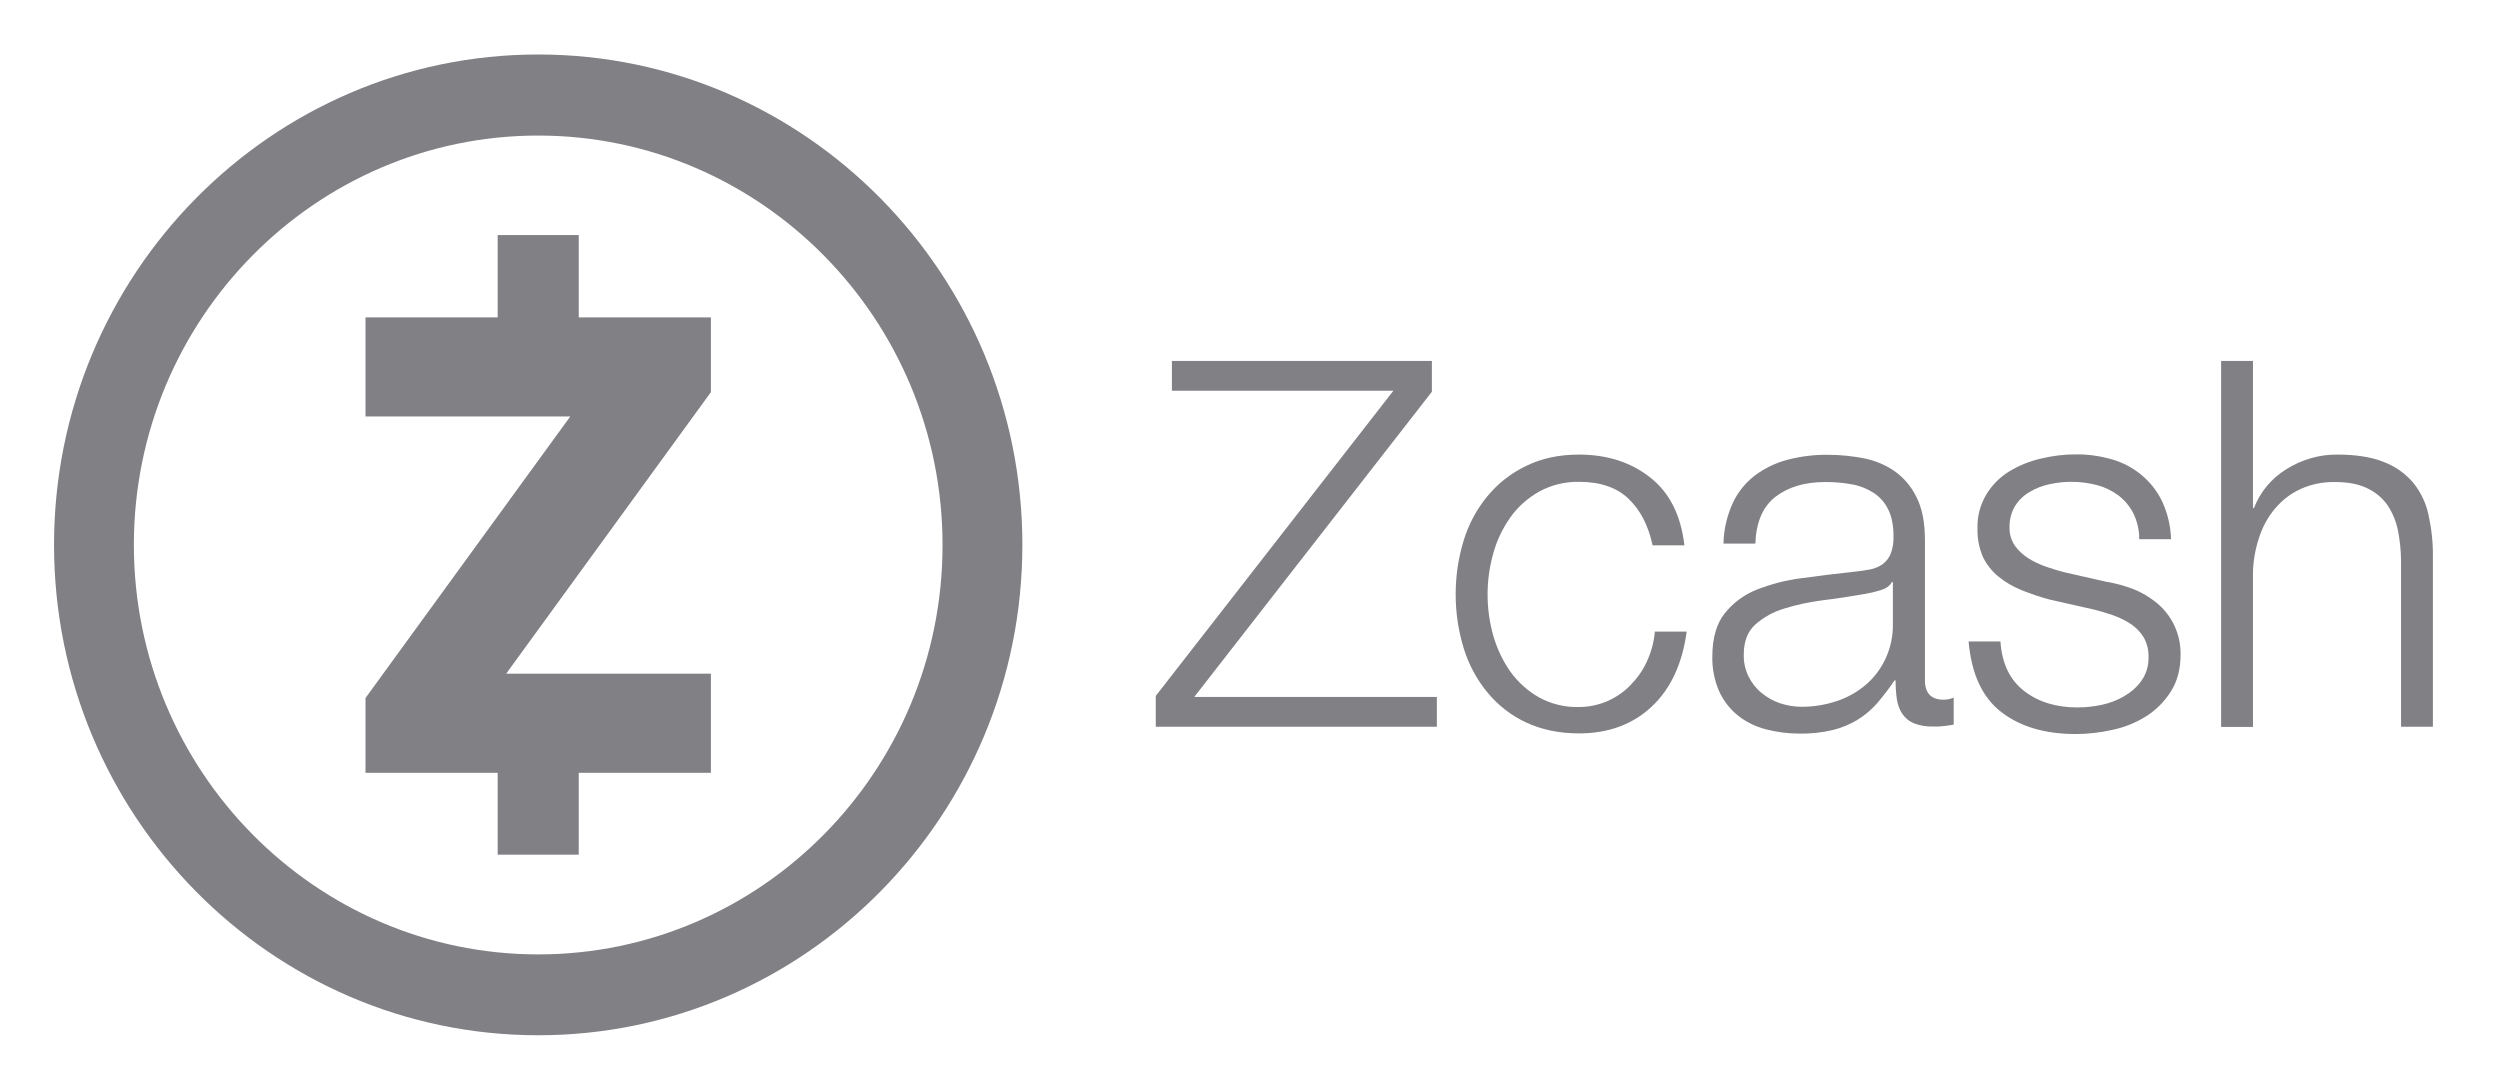
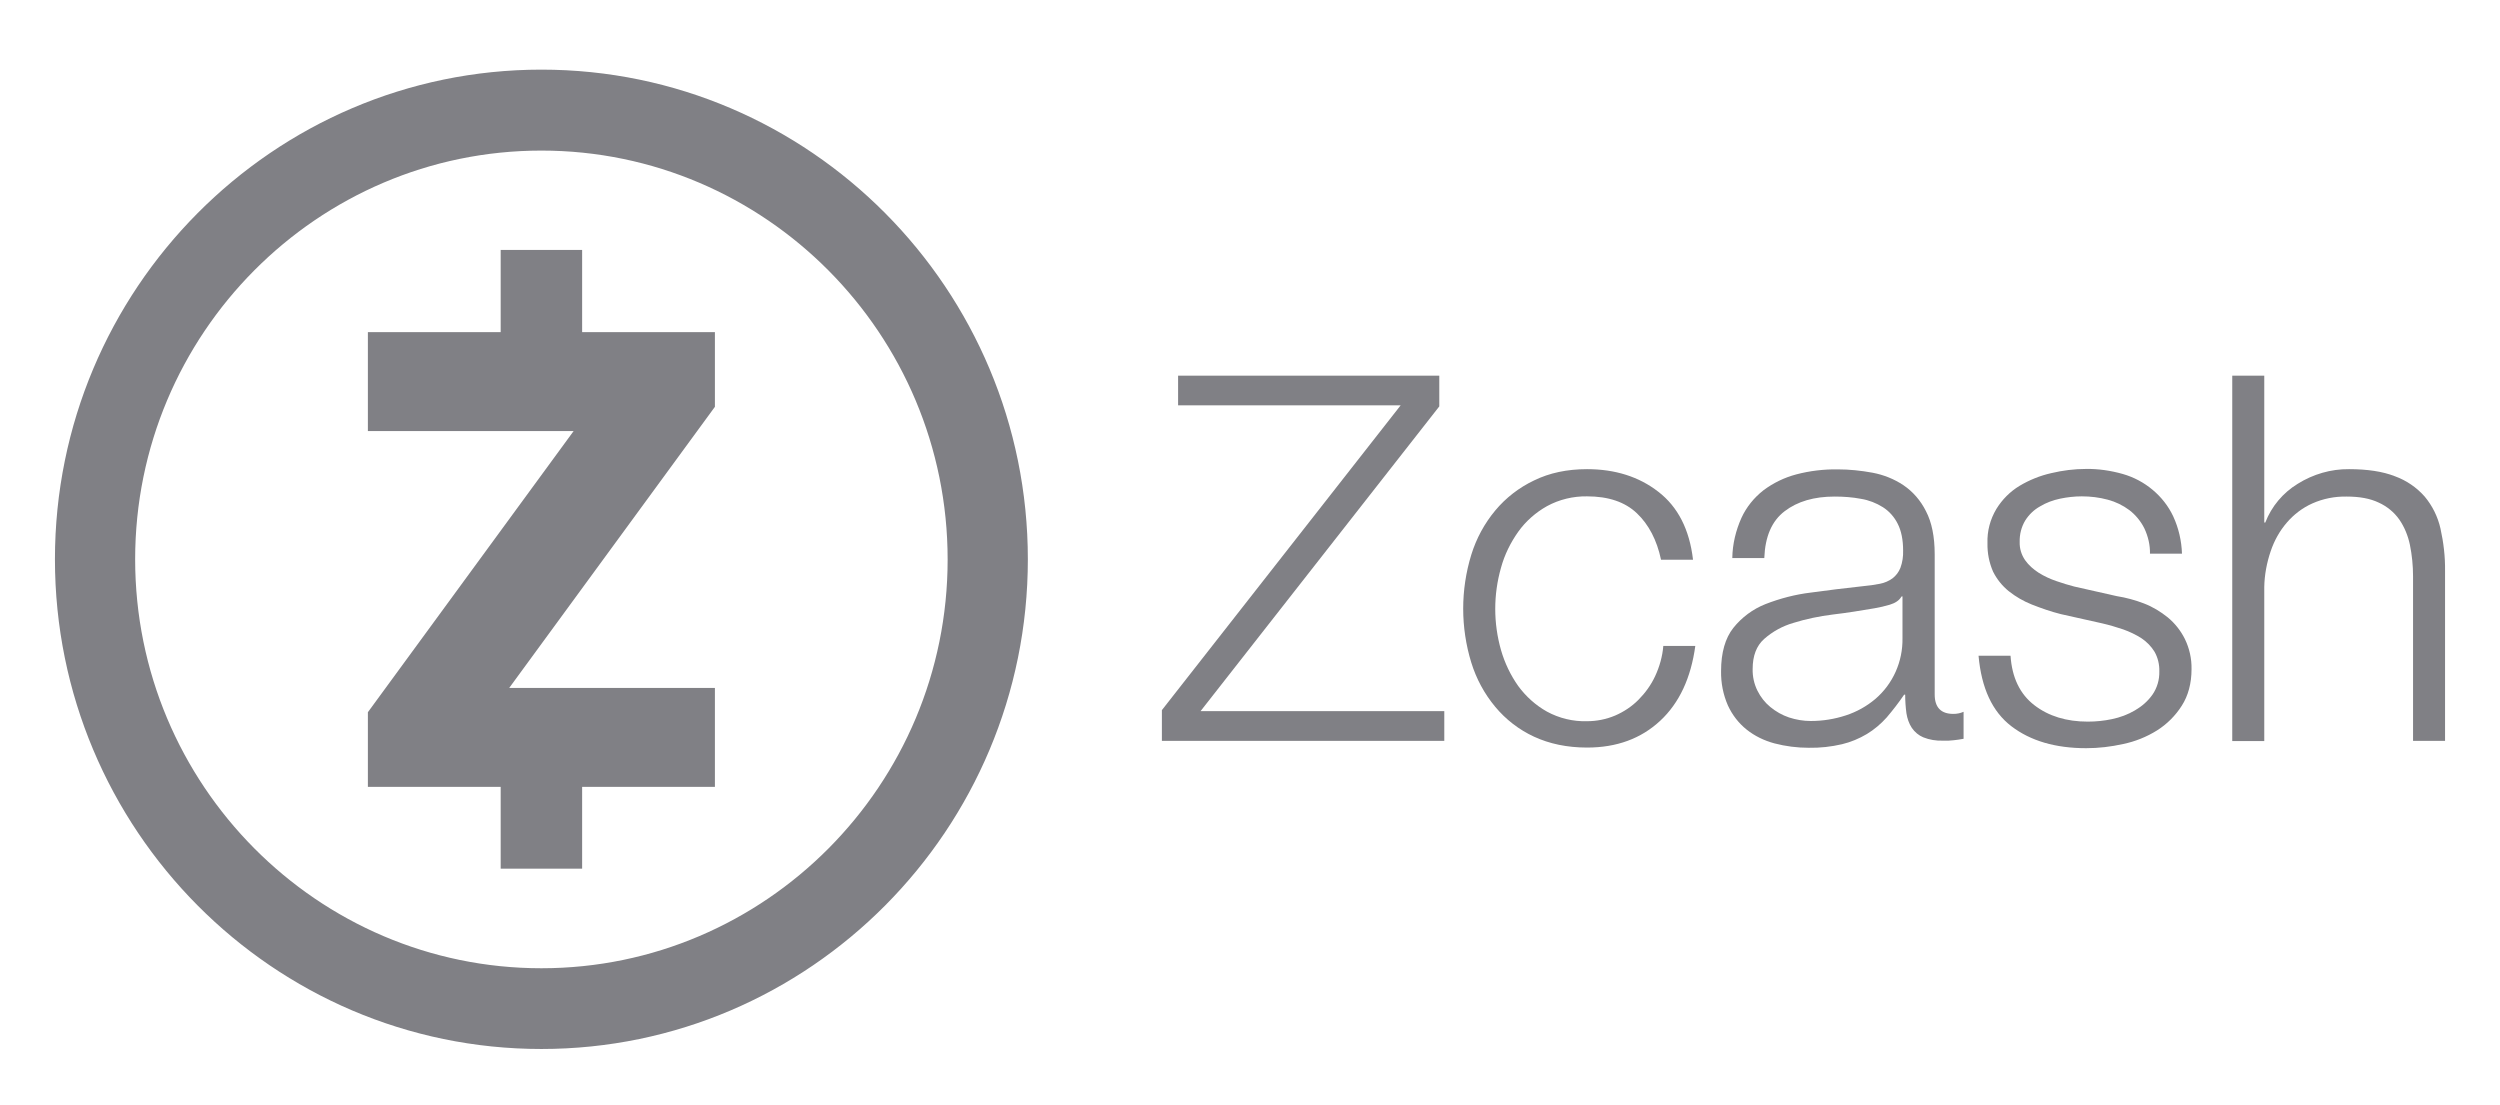
- <svg xmlns="http://www.w3.org/2000/svg" width="117" height="51" viewBox="0 0 117 51" fill="none">
-   <path d="M67.012 16.893V18.334L55.891 32.617H67.245V34.01H54.09V32.568L65.212 18.285H54.845V16.893H67.012Z" fill="#808085" />
-   <path d="M76.217 23.343C75.665 22.814 74.891 22.549 73.894 22.549C73.246 22.539 72.597 22.696 72.026 23.01C71.503 23.304 71.039 23.716 70.69 24.206C70.332 24.716 70.051 25.284 69.887 25.892C69.529 27.157 69.529 28.49 69.887 29.755C70.061 30.363 70.332 30.931 70.69 31.441C71.048 31.931 71.503 32.343 72.026 32.637C72.597 32.951 73.246 33.108 73.894 33.088C74.339 33.088 74.784 33 75.201 32.823C75.607 32.647 75.975 32.402 76.285 32.088C76.604 31.765 76.875 31.392 77.069 30.97C77.272 30.529 77.408 30.049 77.446 29.559H78.937C78.734 31.059 78.192 32.235 77.301 33.068C76.411 33.902 75.278 34.323 73.894 34.323C72.965 34.323 72.142 34.147 71.426 33.813C70.729 33.49 70.109 33.01 69.616 32.411C69.112 31.804 68.735 31.098 68.503 30.343C67.999 28.696 67.999 26.931 68.503 25.284C68.735 24.529 69.112 23.824 69.616 23.216C70.109 22.618 70.729 22.137 71.426 21.804C72.142 21.451 72.965 21.275 73.894 21.275C75.201 21.275 76.314 21.628 77.214 22.334C78.124 23.039 78.666 24.098 78.83 25.52H77.34C77.146 24.598 76.769 23.873 76.217 23.343Z" fill="#808085" />
-   <path d="M81.086 23.559C81.318 23.049 81.676 22.608 82.112 22.265C82.567 21.922 83.089 21.667 83.641 21.52C84.27 21.353 84.928 21.275 85.577 21.285C86.119 21.285 86.661 21.343 87.193 21.441C87.706 21.539 88.2 21.735 88.635 22.03C89.081 22.334 89.439 22.755 89.681 23.245C89.952 23.765 90.087 24.441 90.087 25.265V31.833C90.087 32.441 90.378 32.745 90.959 32.745C91.123 32.745 91.278 32.715 91.433 32.647V33.911C91.258 33.941 91.104 33.97 90.968 33.98C90.804 34 90.629 34.01 90.465 34C90.155 34.01 89.845 33.961 89.555 33.843C89.342 33.755 89.158 33.598 89.023 33.402C88.887 33.196 88.81 32.961 88.771 32.715C88.732 32.421 88.713 32.137 88.713 31.843H88.665C88.413 32.215 88.142 32.568 87.851 32.911C87.58 33.215 87.271 33.48 86.932 33.686C86.574 33.902 86.177 34.068 85.77 34.166C85.267 34.284 84.744 34.343 84.222 34.333C83.68 34.333 83.147 34.264 82.625 34.127C82.15 34 81.705 33.784 81.328 33.48C80.95 33.176 80.66 32.794 80.457 32.353C80.234 31.843 80.127 31.294 80.137 30.735C80.137 29.872 80.331 29.196 80.708 28.716C81.105 28.216 81.618 27.833 82.209 27.598C82.886 27.333 83.593 27.147 84.319 27.059C85.103 26.951 85.887 26.853 86.7 26.765C87.019 26.735 87.29 26.696 87.532 26.647C87.745 26.608 87.948 26.52 88.123 26.392C88.287 26.265 88.413 26.098 88.49 25.902C88.587 25.637 88.626 25.363 88.616 25.088C88.616 24.578 88.529 24.157 88.364 23.834C88.21 23.52 87.968 23.245 87.677 23.059C87.368 22.863 87.019 22.726 86.661 22.667C86.254 22.588 85.838 22.559 85.422 22.559C84.473 22.559 83.699 22.785 83.099 23.245C82.499 23.706 82.189 24.431 82.15 25.441H80.66C80.669 24.784 80.824 24.147 81.086 23.559ZM88.539 27.245C88.442 27.422 88.258 27.549 87.997 27.627C87.764 27.696 87.522 27.755 87.29 27.794C86.661 27.902 86.012 28.01 85.335 28.088C84.715 28.167 84.096 28.294 83.505 28.48C83.002 28.627 82.538 28.882 82.141 29.235C81.783 29.559 81.608 30.029 81.608 30.637C81.599 30.99 81.676 31.343 81.831 31.657C81.976 31.951 82.18 32.215 82.431 32.421C82.692 32.637 82.983 32.804 83.302 32.911C83.631 33.019 83.97 33.078 84.319 33.078C84.87 33.078 85.422 32.99 85.954 32.813C86.458 32.647 86.913 32.392 87.319 32.049C88.142 31.343 88.606 30.294 88.587 29.196V27.235L88.539 27.245Z" fill="#808085" />
-   <path d="M99.854 24.049C99.689 23.716 99.447 23.422 99.157 23.196C98.857 22.971 98.518 22.804 98.15 22.706C97.753 22.598 97.347 22.549 96.94 22.549C96.601 22.549 96.263 22.588 95.934 22.657C95.605 22.726 95.285 22.843 94.995 23.02C94.714 23.177 94.482 23.402 94.308 23.677C94.124 23.98 94.036 24.334 94.046 24.686C94.036 24.99 94.124 25.284 94.298 25.539C94.462 25.775 94.685 25.971 94.927 26.128C95.188 26.294 95.469 26.422 95.75 26.52C96.05 26.628 96.33 26.706 96.582 26.774L98.566 27.226C99.002 27.294 99.428 27.412 99.834 27.569C100.241 27.726 100.609 27.951 100.947 28.225C101.276 28.5 101.548 28.843 101.741 29.235C101.954 29.676 102.061 30.157 102.051 30.647C102.051 31.314 101.896 31.892 101.596 32.362C101.306 32.823 100.909 33.225 100.444 33.519C99.96 33.823 99.428 34.039 98.866 34.157C98.295 34.284 97.724 34.353 97.144 34.353C95.711 34.353 94.549 34.01 93.659 33.323C92.769 32.637 92.265 31.539 92.13 30.02H93.62C93.688 31.039 94.056 31.814 94.724 32.333C95.391 32.853 96.224 33.108 97.221 33.108C97.598 33.108 97.976 33.068 98.344 32.99C98.721 32.911 99.089 32.774 99.418 32.578C99.737 32.392 100.018 32.147 100.231 31.843C100.454 31.519 100.56 31.137 100.551 30.755C100.56 30.431 100.483 30.108 100.328 29.833C100.173 29.578 99.97 29.372 99.728 29.206C99.457 29.029 99.166 28.892 98.866 28.784C98.547 28.676 98.218 28.578 97.879 28.5L95.963 28.069C95.498 27.951 95.053 27.794 94.608 27.618C94.22 27.461 93.862 27.255 93.533 26.99C93.233 26.745 92.981 26.431 92.807 26.078C92.623 25.657 92.536 25.206 92.546 24.745C92.526 24.177 92.672 23.628 92.962 23.137C93.233 22.696 93.601 22.324 94.036 22.059C94.491 21.785 94.995 21.579 95.517 21.461C96.05 21.334 96.592 21.265 97.134 21.265C97.715 21.255 98.295 21.343 98.847 21.5C99.36 21.647 99.834 21.902 100.241 22.245C100.647 22.588 100.976 23.01 101.199 23.49C101.451 24.039 101.586 24.637 101.606 25.235H100.115C100.125 24.833 100.028 24.422 99.854 24.049Z" fill="#808085" />
-   <path d="M105.439 16.893V23.775H105.487C105.777 23.02 106.31 22.383 106.997 21.961C107.713 21.51 108.546 21.265 109.388 21.275C110.239 21.275 110.956 21.383 111.527 21.608C112.059 21.804 112.533 22.128 112.911 22.559C113.269 22.99 113.521 23.5 113.647 24.059C113.792 24.716 113.869 25.382 113.859 26.049V34.01H112.369V26.294C112.369 25.804 112.32 25.304 112.224 24.824C112.137 24.402 111.972 23.99 111.73 23.637C111.488 23.294 111.159 23.02 110.772 22.843C110.365 22.647 109.872 22.559 109.272 22.559C108.72 22.549 108.178 22.657 107.674 22.883C107.22 23.088 106.823 23.392 106.494 23.775C106.155 24.167 105.903 24.628 105.739 25.118C105.555 25.657 105.448 26.235 105.439 26.804V34.019H103.948V16.893H105.439Z" fill="#808085" />
-   <path d="M25.188 2.55C12.692 2.55 2.529 12.844 2.529 25.5C2.529 38.156 12.692 48.45 25.188 48.45C37.684 48.45 47.847 38.156 47.847 25.5C47.847 12.844 37.684 2.55 25.188 2.55ZM25.188 44.666C14.754 44.666 6.265 36.068 6.265 25.5C6.265 14.932 14.754 6.344 25.188 6.344C35.622 6.344 44.111 14.942 44.111 25.51C44.111 36.078 35.622 44.666 25.188 44.666ZM27.085 14.853H33.27V18.353L23.688 31.529H33.27V36.166H27.085V39.999H23.291V36.166H17.106V32.666L26.689 19.491H17.106V14.853H23.291V11.001H27.085V14.853Z" fill="#808085" />
+ <svg xmlns="http://www.w3.org/2000/svg" width="163" height="72" viewBox="0 0 163 72" fill="none">
+   <path d="M93.842 24.493V26.497L78.275 46.368H94.168V48.305H75.755V46.3L91.322 26.429H76.812V24.493H93.842Z" fill="#808085" />
+   <path d="M106.727 33.467C105.955 32.73 104.871 32.362 103.475 32.362C102.568 32.348 101.66 32.566 100.86 33.003C100.129 33.412 99.478 33.985 98.991 34.667C98.489 35.376 98.097 36.167 97.866 37.013C97.365 38.772 97.365 40.627 97.866 42.386C98.11 43.232 98.489 44.023 98.991 44.732C99.492 45.414 100.129 45.986 100.86 46.396C101.66 46.832 102.568 47.05 103.475 47.023C104.099 47.023 104.722 46.9 105.304 46.655C105.873 46.409 106.388 46.068 106.822 45.632C107.269 45.182 107.648 44.664 107.919 44.077C108.204 43.463 108.393 42.795 108.448 42.113H110.534C110.25 44.2 109.491 45.837 108.244 46.996C106.998 48.155 105.413 48.741 103.475 48.741C102.175 48.741 101.023 48.496 100.02 48.032C99.045 47.582 98.178 46.914 97.487 46.082C96.782 45.236 96.254 44.255 95.929 43.204C95.224 40.913 95.224 38.458 95.929 36.167C96.254 35.117 96.782 34.135 97.487 33.289C98.178 32.457 99.045 31.789 100.02 31.325C101.023 30.834 102.175 30.589 103.475 30.589C105.304 30.589 106.862 31.08 108.122 32.062C109.396 33.044 110.155 34.517 110.385 36.494H108.299C108.028 35.212 107.499 34.203 106.727 33.467Z" fill="#808085" />
+   <path d="M113.542 33.767C113.867 33.057 114.368 32.444 114.978 31.966C115.615 31.489 116.346 31.134 117.119 30.93C117.999 30.698 118.921 30.589 119.828 30.603C120.587 30.603 121.346 30.684 122.091 30.821C122.809 30.957 123.5 31.23 124.11 31.639C124.733 32.062 125.234 32.648 125.573 33.33C125.952 34.053 126.142 34.994 126.142 36.14V45.277C126.142 46.123 126.548 46.546 127.361 46.546C127.592 46.546 127.808 46.505 128.025 46.409V48.169C127.781 48.209 127.565 48.251 127.375 48.264C127.145 48.291 126.901 48.305 126.67 48.291C126.237 48.305 125.803 48.237 125.397 48.073C125.099 47.95 124.841 47.732 124.652 47.459C124.462 47.173 124.354 46.846 124.299 46.505C124.245 46.096 124.218 45.7 124.218 45.291H124.15C123.798 45.809 123.419 46.3 123.012 46.778C122.633 47.2 122.199 47.569 121.725 47.855C121.224 48.155 120.668 48.387 120.099 48.523C119.395 48.687 118.663 48.769 117.932 48.755C117.173 48.755 116.428 48.66 115.696 48.469C115.032 48.291 114.409 47.991 113.881 47.569C113.352 47.146 112.946 46.614 112.661 46C112.35 45.291 112.201 44.527 112.214 43.75C112.214 42.55 112.485 41.609 113.013 40.94C113.569 40.245 114.287 39.713 115.113 39.386C116.062 39.017 117.051 38.758 118.067 38.636C119.164 38.486 120.262 38.349 121.4 38.226C121.847 38.185 122.226 38.131 122.565 38.063C122.863 38.008 123.148 37.885 123.392 37.708C123.622 37.531 123.798 37.299 123.906 37.026C124.042 36.658 124.096 36.276 124.083 35.894C124.083 35.185 123.961 34.599 123.73 34.149C123.514 33.712 123.175 33.33 122.768 33.071C122.335 32.798 121.847 32.608 121.346 32.526C120.777 32.416 120.194 32.376 119.612 32.376C118.284 32.376 117.2 32.689 116.36 33.33C115.52 33.971 115.086 34.98 115.032 36.385H112.946C112.959 35.471 113.176 34.585 113.542 33.767ZM123.974 38.895C123.839 39.14 123.581 39.317 123.215 39.427C122.89 39.522 122.552 39.604 122.226 39.658C121.346 39.808 120.438 39.958 119.49 40.068C118.623 40.177 117.755 40.354 116.929 40.613C116.224 40.818 115.574 41.172 115.019 41.663C114.517 42.113 114.273 42.768 114.273 43.614C114.26 44.105 114.368 44.595 114.585 45.032C114.788 45.441 115.073 45.809 115.425 46.096C115.791 46.396 116.197 46.627 116.644 46.778C117.105 46.928 117.579 47.009 118.067 47.009C118.839 47.009 119.612 46.887 120.357 46.641C121.061 46.409 121.698 46.055 122.267 45.577C123.419 44.595 124.069 43.136 124.042 41.609V38.881L123.974 38.895Z" fill="#808085" />
+   <path d="M139.812 34.449C139.582 33.985 139.243 33.576 138.837 33.262C138.417 32.948 137.943 32.717 137.428 32.58C136.872 32.43 136.303 32.362 135.734 32.362C135.26 32.362 134.786 32.416 134.325 32.512C133.865 32.608 133.417 32.771 133.011 33.017C132.618 33.235 132.293 33.548 132.049 33.93C131.792 34.353 131.67 34.844 131.683 35.335C131.67 35.758 131.792 36.167 132.036 36.522C132.266 36.849 132.577 37.122 132.916 37.34C133.282 37.572 133.675 37.749 134.068 37.885C134.488 38.035 134.881 38.145 135.233 38.24L138.01 38.867C138.62 38.963 139.216 39.127 139.785 39.345C140.354 39.563 140.869 39.877 141.343 40.258C141.804 40.64 142.183 41.118 142.454 41.663C142.752 42.277 142.901 42.945 142.888 43.627C142.888 44.554 142.671 45.359 142.251 46.014C141.845 46.655 141.289 47.214 140.639 47.623C139.961 48.046 139.216 48.346 138.43 48.51C137.631 48.687 136.832 48.782 136.019 48.782C134.014 48.782 132.388 48.305 131.141 47.35C129.895 46.396 129.19 44.868 129.001 42.754H131.087C131.182 44.173 131.697 45.25 132.632 45.973C133.567 46.696 134.732 47.05 136.127 47.05C136.656 47.05 137.184 46.996 137.699 46.887C138.227 46.778 138.742 46.587 139.203 46.314C139.65 46.055 140.043 45.714 140.341 45.291C140.652 44.841 140.801 44.309 140.788 43.777C140.801 43.327 140.693 42.877 140.476 42.495C140.259 42.141 139.975 41.854 139.636 41.622C139.257 41.377 138.85 41.186 138.43 41.036C137.983 40.886 137.523 40.749 137.048 40.64L134.366 40.04C133.716 39.877 133.092 39.658 132.469 39.413C131.927 39.195 131.426 38.908 130.965 38.54C130.545 38.199 130.193 37.763 129.949 37.272C129.692 36.685 129.57 36.058 129.583 35.417C129.556 34.626 129.759 33.862 130.166 33.18C130.545 32.566 131.06 32.048 131.67 31.68C132.307 31.298 133.011 31.012 133.743 30.848C134.488 30.671 135.247 30.575 136.005 30.575C136.818 30.562 137.631 30.684 138.403 30.903C139.121 31.107 139.785 31.462 140.354 31.939C140.923 32.416 141.384 33.003 141.696 33.671C142.048 34.435 142.238 35.267 142.265 36.099H140.178C140.192 35.54 140.056 34.967 139.812 34.449Z" fill="#808085" />
+   <path d="M147.63 24.493V34.067H147.698C148.104 33.017 148.849 32.13 149.811 31.544C150.814 30.916 151.979 30.575 153.158 30.589C154.35 30.589 155.353 30.739 156.152 31.053C156.897 31.325 157.561 31.776 158.089 32.376C158.591 32.976 158.943 33.685 159.119 34.462C159.322 35.376 159.431 36.303 159.417 37.231V48.305H157.331V37.572C157.331 36.89 157.263 36.194 157.127 35.526C157.005 34.94 156.775 34.367 156.436 33.876C156.098 33.398 155.637 33.017 155.095 32.771C154.526 32.498 153.835 32.376 152.995 32.376C152.223 32.362 151.464 32.512 150.76 32.826C150.123 33.112 149.567 33.535 149.107 34.067C148.633 34.612 148.28 35.253 148.05 35.935C147.793 36.685 147.643 37.49 147.63 38.281V48.319H145.543V24.493H147.63Z" fill="#808085" />
+   <path d="M35.299 4.54C17.808 4.54 3.582 18.86 3.582 36.467C3.582 54.074 17.808 68.394 35.299 68.394C52.79 68.394 67.016 54.074 67.016 36.467C67.016 18.86 52.79 4.54 35.299 4.54ZM35.299 63.13C20.694 63.13 8.812 51.169 8.812 36.467C8.812 21.765 20.694 9.818 35.299 9.818C49.904 9.818 61.786 21.779 61.786 36.481C61.786 51.183 49.904 63.13 35.299 63.13ZM37.955 21.656H46.612V26.525L33.199 44.855H46.612V51.305H37.955V56.638H32.644V51.305H23.986V46.437L37.399 28.107H23.986V21.656H32.644V16.296H37.955V21.656Z" fill="#808085" />
</svg>
